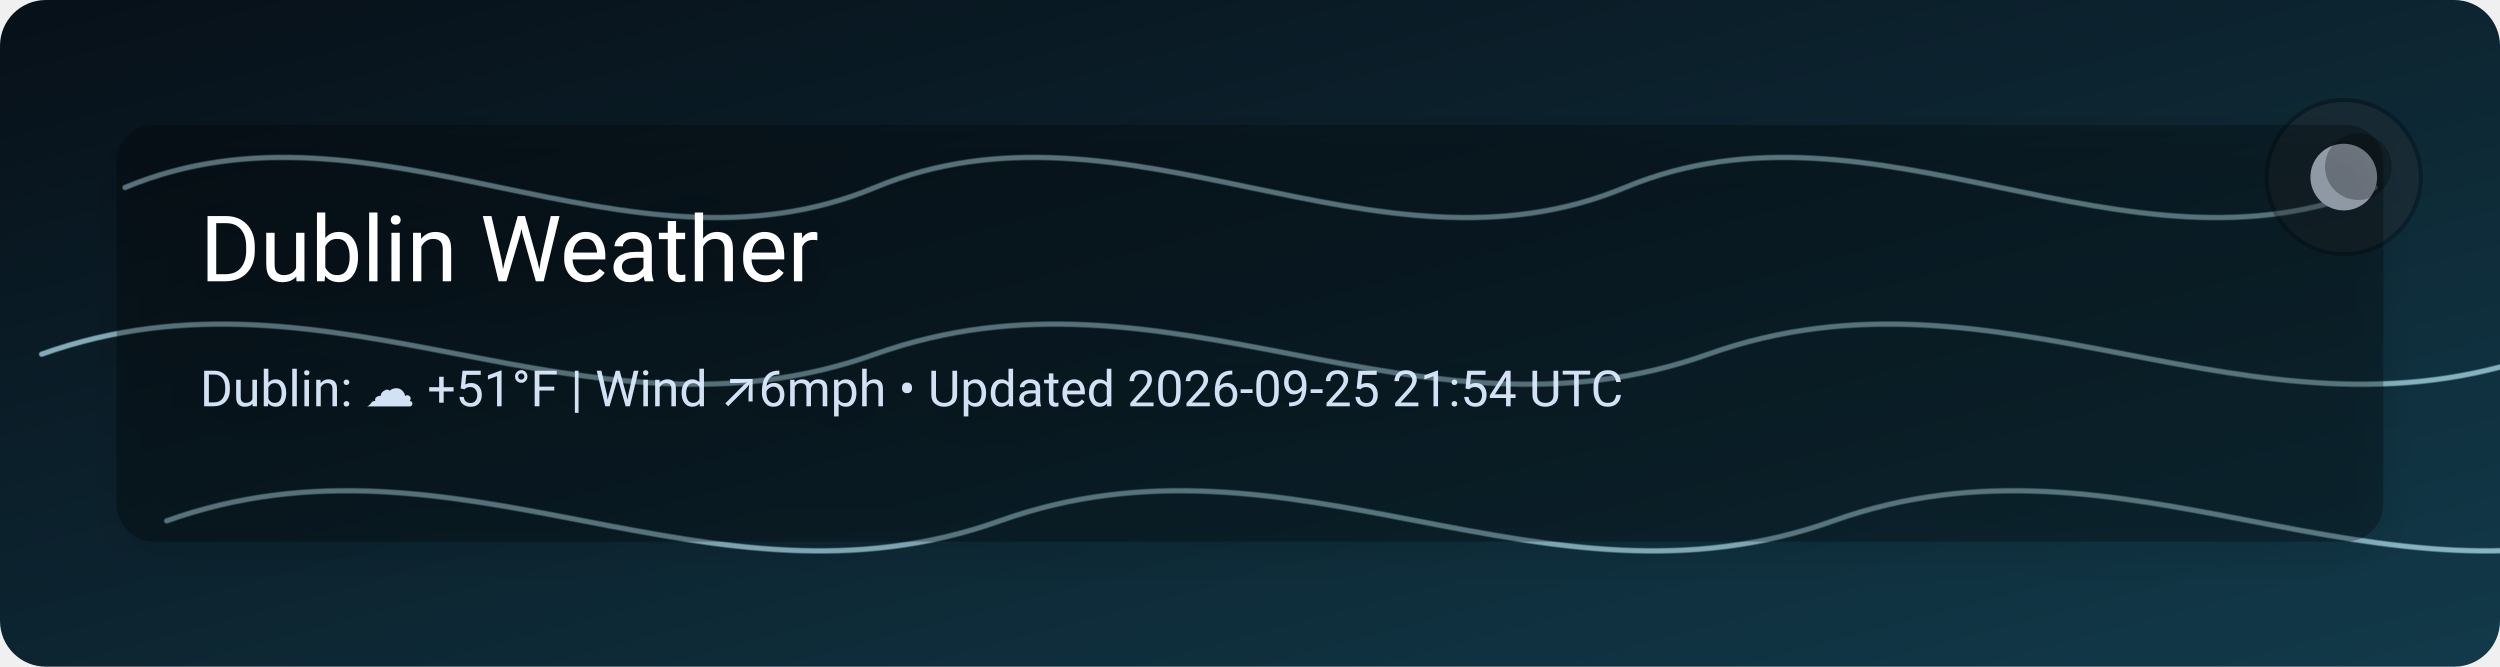
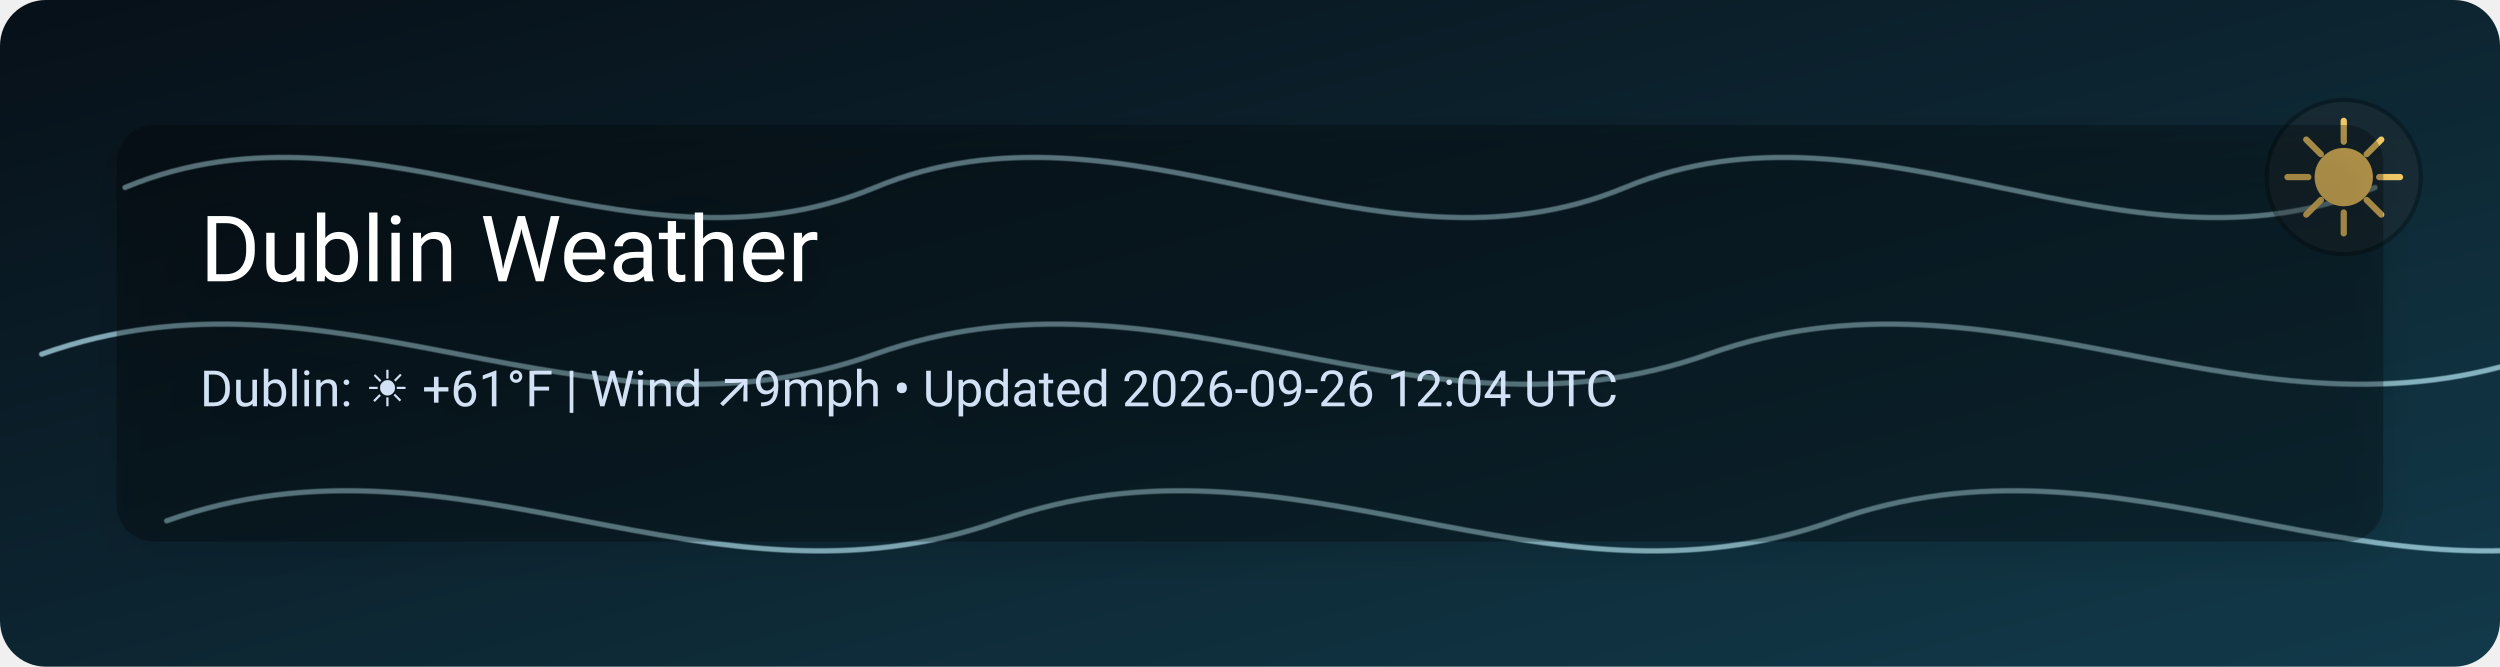
<svg xmlns="http://www.w3.org/2000/svg" width="1200" height="320" viewBox="0 0 1200 320">
  <defs>
    <linearGradient id="g" x1="0" y1="0" x2="1" y2="1">
      <stop offset="0" stop-color="#071018" />
      <stop offset="1" stop-color="#123a4a" />
    </linearGradient>
    <filter id="shadow" x="-20%" y="-20%" width="140%" height="140%">
      <feDropShadow dx="0" dy="6" stdDeviation="10" flood-color="#000" flood-opacity="0.35" />
    </filter>
  </defs>
  <style>
    .title { font: 44px system-ui, -apple-system, Segoe UI, Roboto, Arial; fill: #fff; }
    .sub   { font: 24px system-ui, -apple-system, Segoe UI, Roboto, Arial; fill: #dbeafe; opacity: .95; }
    .card  { fill: rgba(0,0,0,0.28); }

    @keyframes scrollDown { from { transform: translateY(-320px); } to { transform: translateY(0px); } }
    @keyframes scrollRight{ from { transform: translateX(-600px); } to { transform: translateX(0px); } }
    @keyframes scrollLeft { from { transform: translateX(0px); } to { transform: translateX(-600px); } }
    @keyframes driftDiag  { from { transform: translate(-180px,-140px); } to { transform: translate(180px,140px); } }
    @keyframes flash { 0%,90%,100% { opacity: 0; } 91%,93% { opacity: .65; } 94% { opacity: .1; } 95% { opacity: .45; } }

    .layerSlow  { opacity: .22; }
    .layerMed   { opacity: .30; }
    .layerFast  { opacity: .40; }

    .rainSlow { animation: scrollDown 2.6s linear infinite; }
    .rainMed  { animation: scrollDown 1.7s linear infinite; }
    .rainFast { animation: scrollDown 1.1s linear infinite; }

    .windSlow { animation: scrollRight 7.2s linear infinite; }
    .windMed  { animation: scrollRight 4.8s linear infinite; }
    .windFast { animation: scrollRight 3.2s linear infinite; }

    .fogSlow  { animation: scrollLeft 18s ease-in-out infinite; }
    .fogMed   { animation: scrollLeft 12s ease-in-out infinite; }
    .fogFast  { animation: scrollLeft 8s  ease-in-out infinite; }

    .snowSlow { animation: driftDiag 10s linear infinite; }
    .snowMed  { animation: driftDiag 7s  linear infinite; }
    .snowFast { animation: driftDiag 5s  linear infinite; }

    .flash { animation: flash 4.8s infinite; }

    /* Badge subtle float */
    @keyframes bob { 0%,100% { transform: translateY(0px); } 50% { transform: translateY(3px); } }
    .badge { animation: bob 2.8s ease-in-out infinite; }
  </style>
  <rect width="1200" height="320" rx="22" fill="url(#g)" />
  <g class="layerSlow windSlow" fill="none" stroke="#bff3ff" stroke-width="3" stroke-linecap="round">
    <path d="M 60 90 C 180 40, 300 140, 420 90 S 660 140, 780 90 S 1020 140, 1140 90" />
    <path d="M 20 170 C 160 120, 280 220, 420 170 S 680 220, 820 170 S 1080 220, 1220 170" />
    <path d="M 80 250 C 220 200, 340 300, 480 250 S 740 300, 880 250 S 1140 300, 1280 250" />
  </g>
  <g class="layerMed windMed" fill="none" stroke="#bff3ff" stroke-width="2.5" stroke-linecap="round">
    <path d="M 60 90 C 180 40, 300 140, 420 90 S 660 140, 780 90 S 1020 140, 1140 90" />
    <path d="M 20 170 C 160 120, 280 220, 420 170 S 680 220, 820 170 S 1080 220, 1220 170" />
    <path d="M 80 250 C 220 200, 340 300, 480 250 S 740 300, 880 250 S 1140 300, 1280 250" />
  </g>
  <g class="layerFast windFast" fill="none" stroke="#bff3ff" stroke-width="2" stroke-linecap="round">
    <path d="M 60 90 C 180 40, 300 140, 420 90 S 660 140, 780 90 S 1020 140, 1140 90" />
    <path d="M 20 170 C 160 120, 280 220, 420 170 S 680 220, 820 170 S 1080 220, 1220 170" />
    <path d="M 80 250 C 220 200, 340 300, 480 250 S 740 300, 880 250 S 1140 300, 1280 250" />
  </g>
  <g class="badge">
    <circle cx="1125" cy="85" r="38" fill="rgba(0,0,0,0.28)" />
    <circle cx="1125" cy="85" r="36" fill="rgba(255,255,255,0.06)" />
  </g>
  <g class="badge">
-     <circle cx="1125" cy="85" r="16" fill="#dbeafe" />
-     <circle cx="1132" cy="80" r="16" fill="rgba(0,0,0,0.28)" />
+     <circle cx="1125" cy="85" r="14" fill="#ffd36a" />
+     <g stroke="#ffd36a" stroke-width="3" stroke-linecap="round" opacity="0.95">
+       <line x1="1125" y1="58" x2="1125" y2="68" />
+       <line x1="1125" y1="102" x2="1125" y2="112" />
+       <line x1="1098" y1="85" x2="1108" y2="85" />
+       <line x1="1142" y1="85" x2="1152" y2="85" />
+       <line x1="1107" y1="67" x2="1114" y2="74" />
+       <line x1="1136" y1="96" x2="1143" y2="103" />
+       <line x1="1136" y1="74" x2="1143" y2="67" />
+       <line x1="1107" y1="103" x2="1114" y2="96" />
+     </g>
  </g>
  <g filter="url(#shadow)">
    <rect x="56" y="60" width="1088" height="200" rx="18" class="card" />
    <text x="96" y="135" class="title">Dublin Weather</text>
-     <text x="96" y="195" class="sub">Dublin: ☁️  +51°F | Wind ↗6mph • Updated 2026-09-25 21:54 UTC</text>
+     <text x="96" y="195" class="sub">Dublin: ☀️  +61°F | Wind ↗9mph • Updated 2026-09-26 12:04 UTC</text>
  </g>
</svg>
